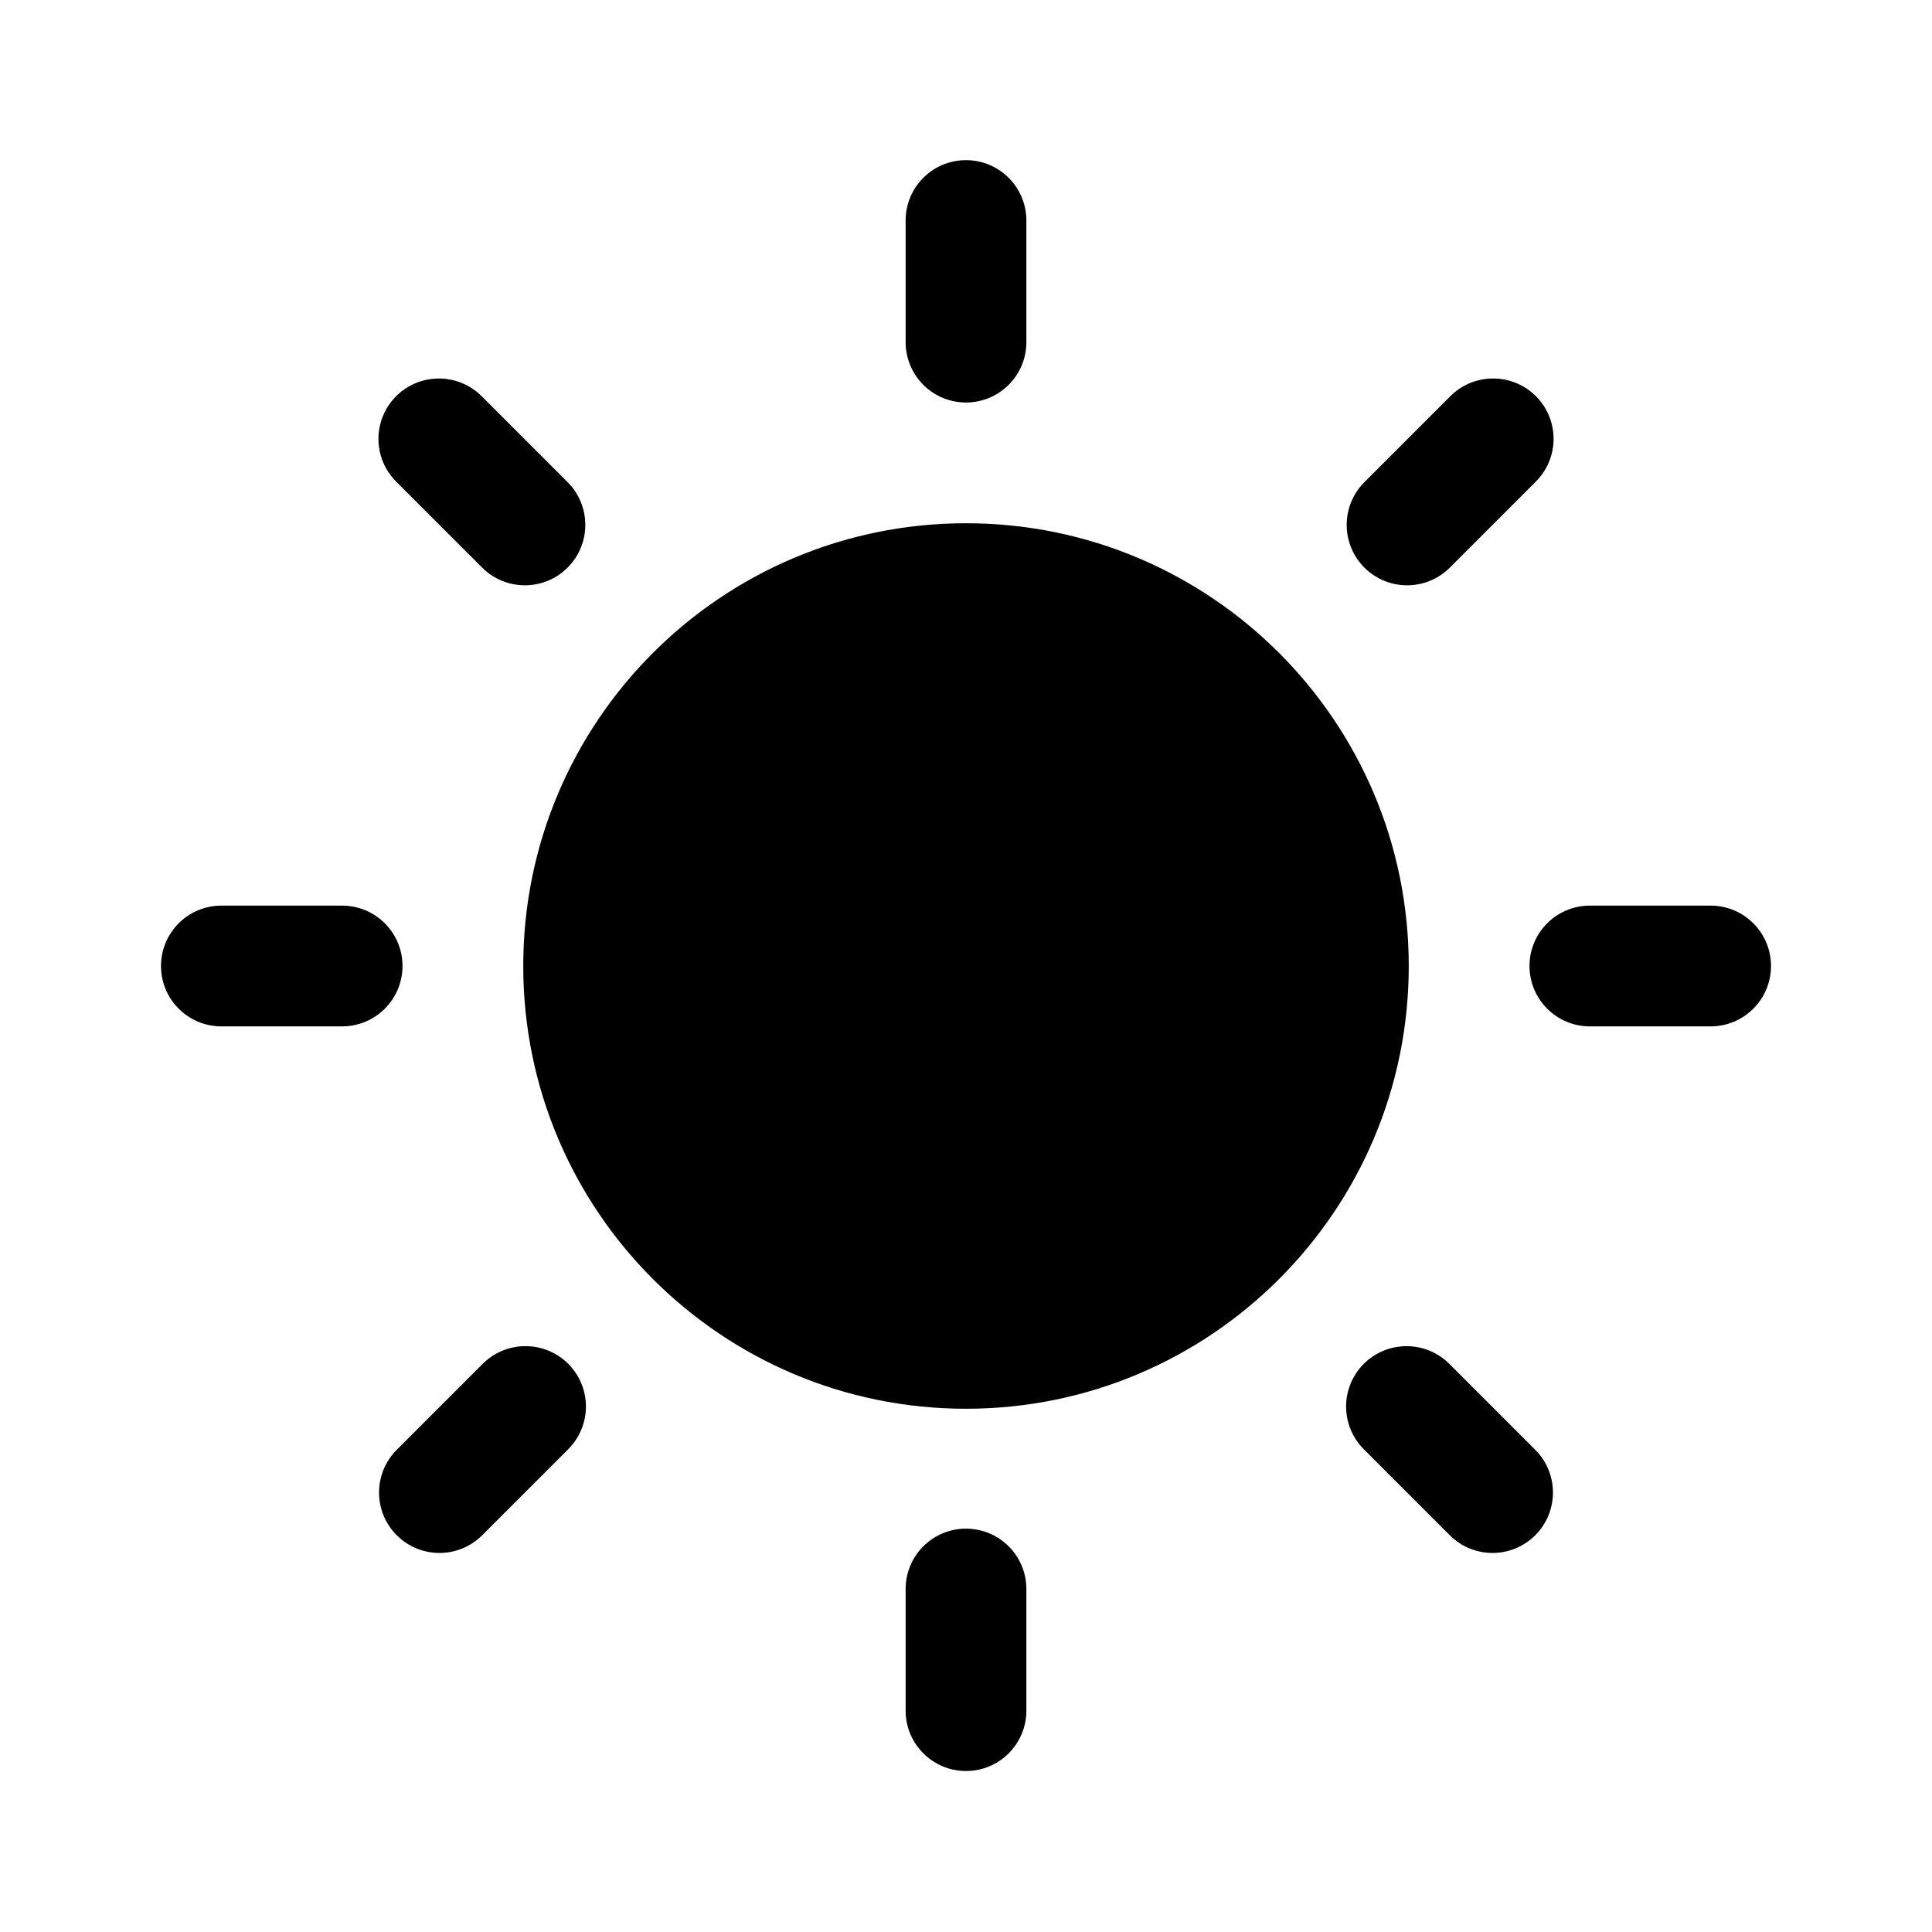
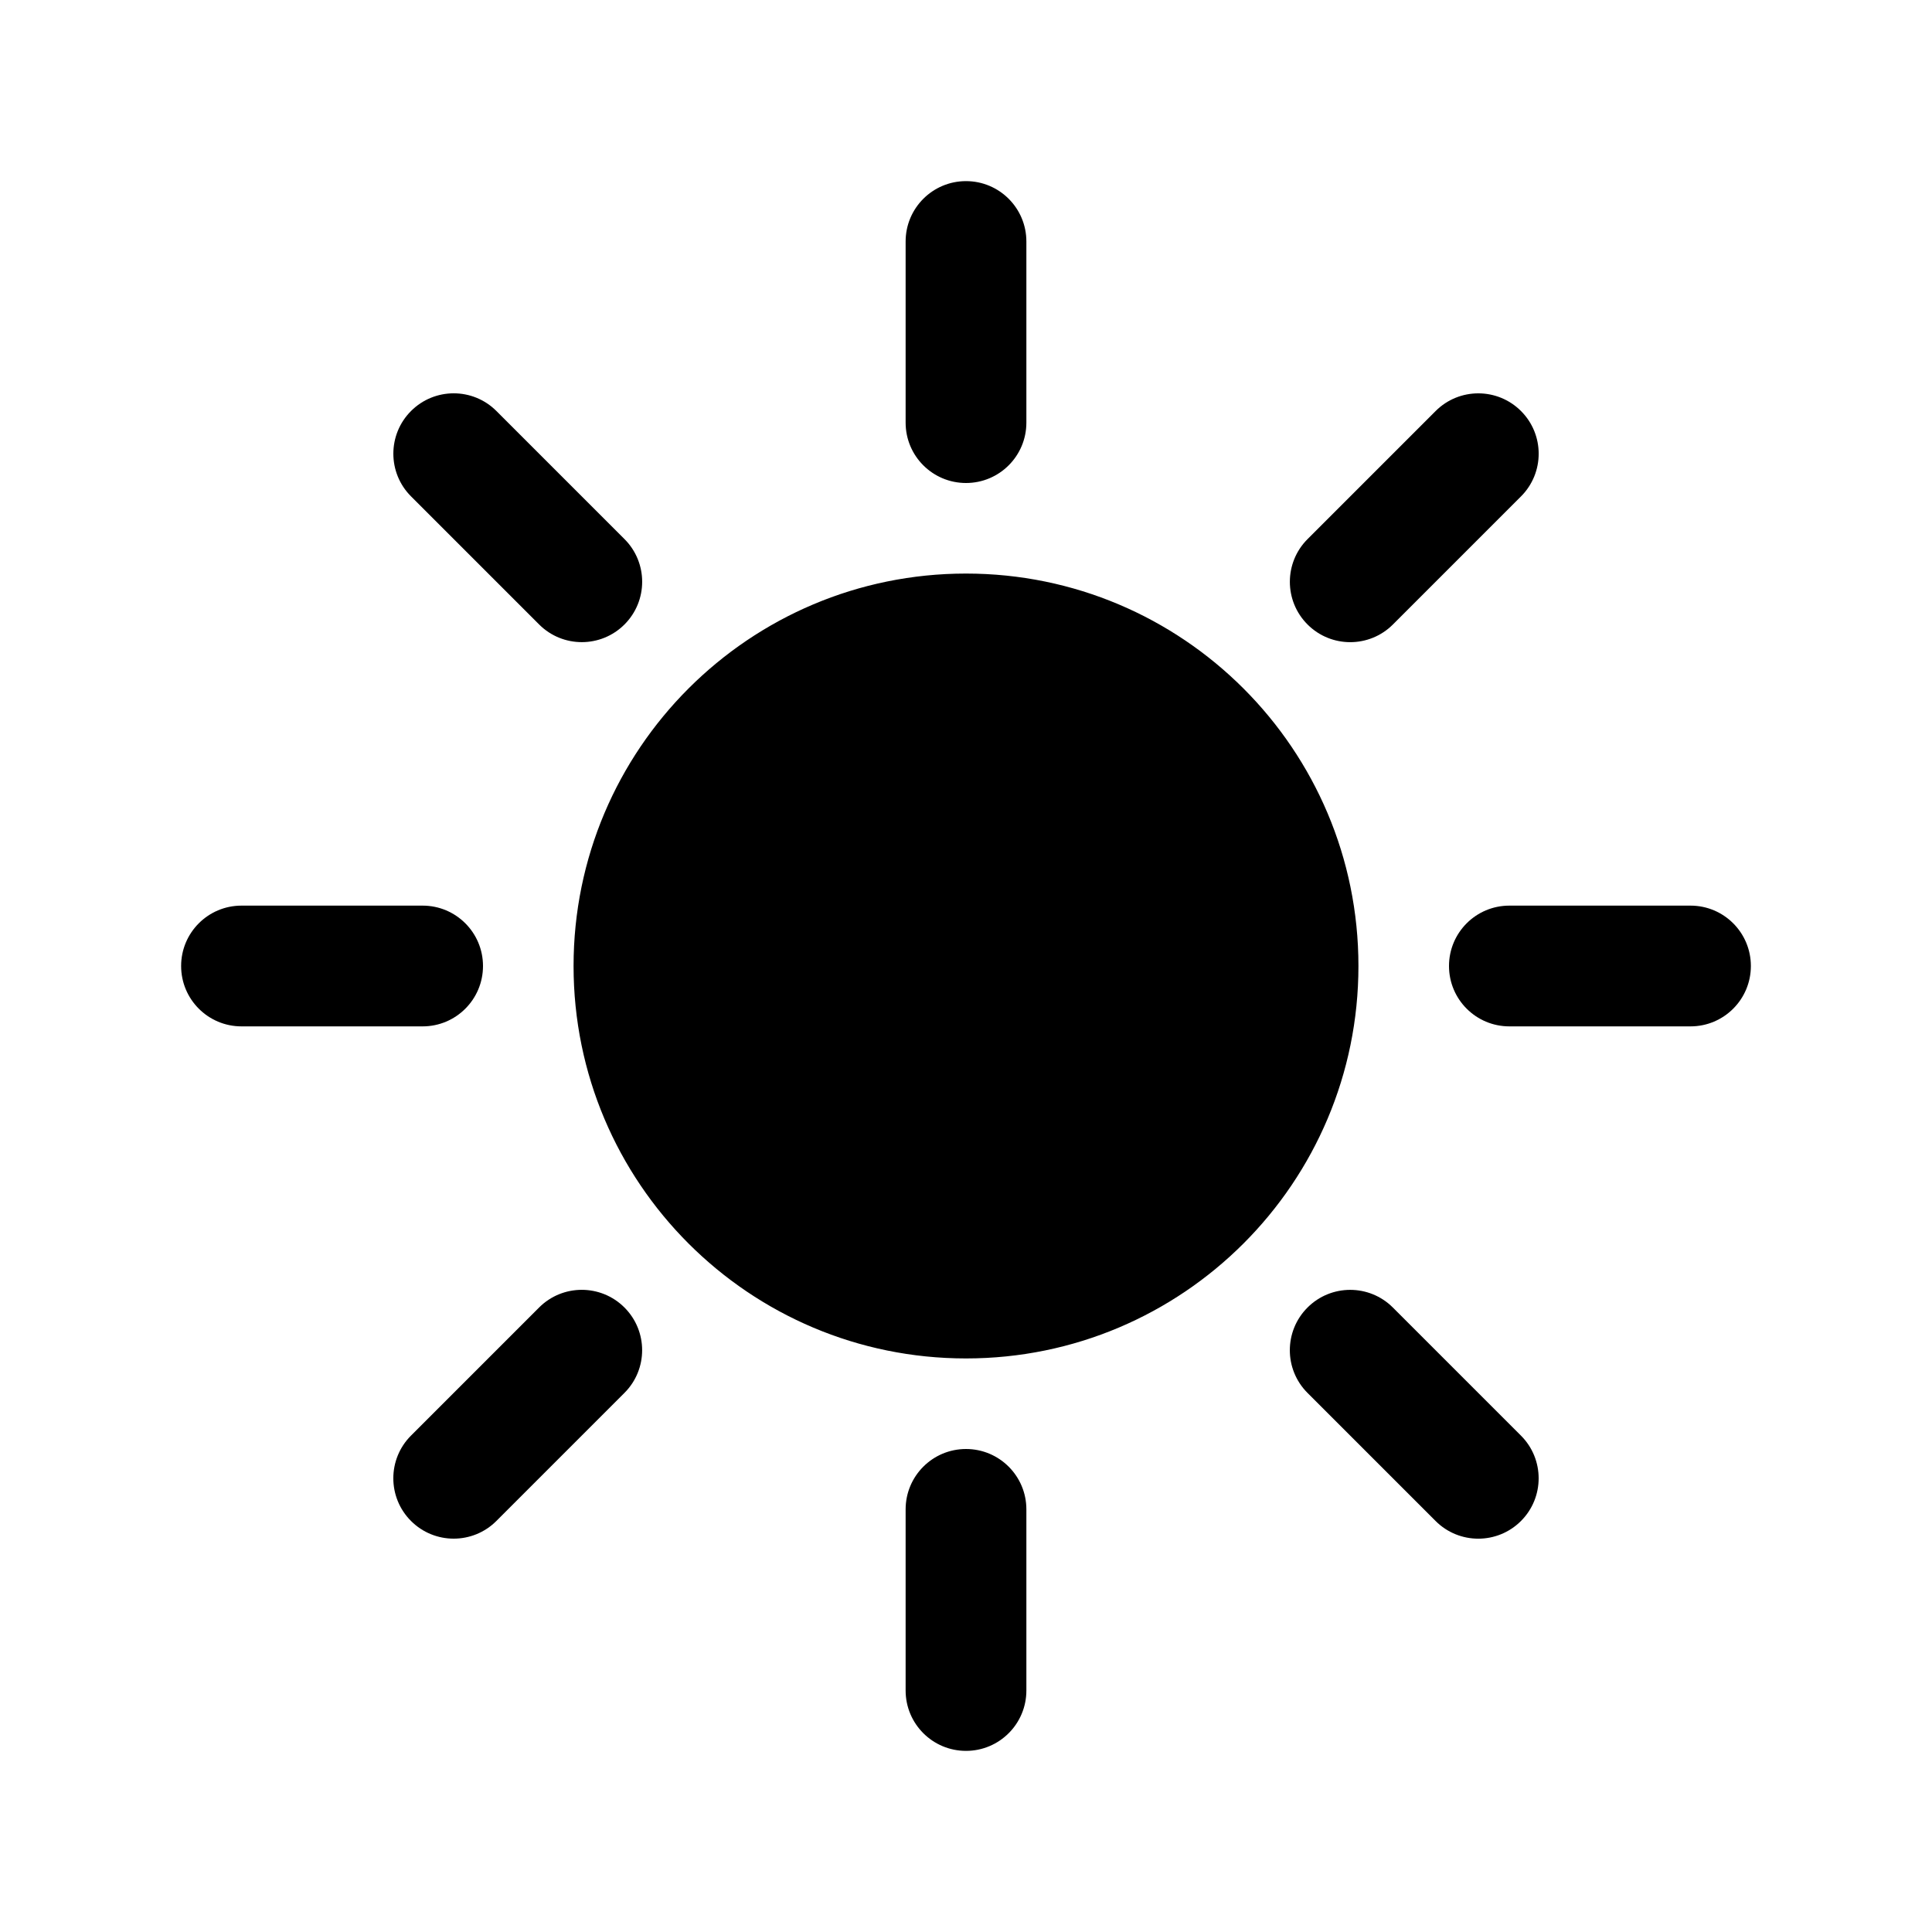
- <svg xmlns="http://www.w3.org/2000/svg" viewBox="0 0 48 48" width="1em" height="1em">
-   <path fill="currentColor" d="M 23.977 3.979 A 1.5 1.5 0 0 0 22.5 5.5 L 22.5 8.5 A 1.5 1.5 0 1 0 25.5 8.5 L 25.5 5.5 A 1.5 1.5 0 0 0 23.977 3.979 z M 10.902 9.404 A 1.5 1.5 0 0 0 9.857 11.98 L 11.979 14.102 A 1.501 1.501 0 0 0 14.102 11.979 L 11.98 9.857 A 1.5 1.5 0 0 0 10.902 9.404 z M 37.051 9.404 A 1.5 1.5 0 0 0 36.02 9.857 L 33.898 11.979 A 1.501 1.501 0 0 0 36.021 14.102 L 38.143 11.98 A 1.5 1.5 0 0 0 37.051 9.404 z M 24 13 A 11 11 0 0 0 24 35 A 11 11 0 0 0 24 13 z M 5.5 22.5 A 1.5 1.5 0 1 0 5.5 25.5 L 8.5 25.5 A 1.5 1.5 0 1 0 8.5 22.5 L 5.5 22.5 z M 39.5 22.5 A 1.5 1.5 0 1 0 39.5 25.5 L 42.5 25.5 A 1.5 1.5 0 1 0 42.5 22.5 L 39.5 22.5 z M 13.01 33.445 A 1.5 1.5 0 0 0 11.979 33.898 L 9.857 36.02 A 1.501 1.501 0 1 0 11.98 38.143 L 14.102 36.021 A 1.5 1.5 0 0 0 13.01 33.445 z M 34.943 33.445 A 1.5 1.5 0 0 0 33.898 36.021 L 36.02 38.143 A 1.501 1.501 0 1 0 38.143 36.02 L 36.021 33.898 A 1.5 1.5 0 0 0 34.943 33.445 z M 23.977 37.979 A 1.5 1.5 0 0 0 22.5 39.5 L 22.5 42.5 A 1.5 1.5 0 1 0 25.5 42.5 L 25.5 39.5 A 1.5 1.5 0 0 0 23.977 37.979 z" />
+ <svg xmlns="http://www.w3.org/2000/svg" viewBox="0 0 64 64" width="1em" height="1em">
+   <path fill="currentColor" d="M32 19c7.18 0 13 5.82 13 13s-5.82 13-13 13-13-5.82-13-13S24.82 19 32 19zM34 8c0 .366 0 5.634 0 6 0 1.105-.895 2-2 2s-2-.895-2-2c0-.366 0-5.634 0-6 0-1.105.895-2 2-2S34 6.895 34 8zM50.385 16.444c-.259.259-3.984 3.984-4.243 4.243-.781.781-2.047.781-2.828 0-.781-.781-.781-2.047 0-2.828.259-.259 3.984-3.984 4.243-4.243.781-.781 2.047-.781 2.828 0S51.166 15.663 50.385 16.444zM56 34c-.366 0-5.634 0-6 0-1.105 0-2-.895-2-2s.895-2 2-2c.366 0 5.634 0 6 0 1.105 0 2 .895 2 2S57.105 34 56 34zM47.556 50.385c-.259-.259-3.984-3.984-4.243-4.243-.781-.781-.781-2.047 0-2.828s2.047-.781 2.828 0c.259.259 3.984 3.984 4.243 4.243.781.781.781 2.047 0 2.828S48.337 51.166 47.556 50.385zM30 56c0-.366 0-5.634 0-6 0-1.105.895-2 2-2s2 .895 2 2c0 .366 0 5.634 0 6 0 1.105-.895 2-2 2S30 57.105 30 56zM13.615 47.556c.259-.259 3.984-3.984 4.243-4.243.781-.781 2.047-.781 2.828 0 .781.781.781 2.047 0 2.828-.259.259-3.984 3.984-4.243 4.243-.781.781-2.047.781-2.828 0S12.834 48.337 13.615 47.556zM8 30c.366 0 5.634 0 6 0 1.105 0 2 .895 2 2s-.895 2-2 2c-.366 0-5.634 0-6 0-1.105 0-2-.895-2-2S6.895 30 8 30zM16.444 13.615c.259.259 3.984 3.984 4.243 4.243.781.781.781 2.047 0 2.828-.781.781-2.047.781-2.828 0-.259-.259-3.984-3.984-4.243-4.243-.781-.781-.781-2.047 0-2.828S15.663 12.834 16.444 13.615z" />
</svg>
